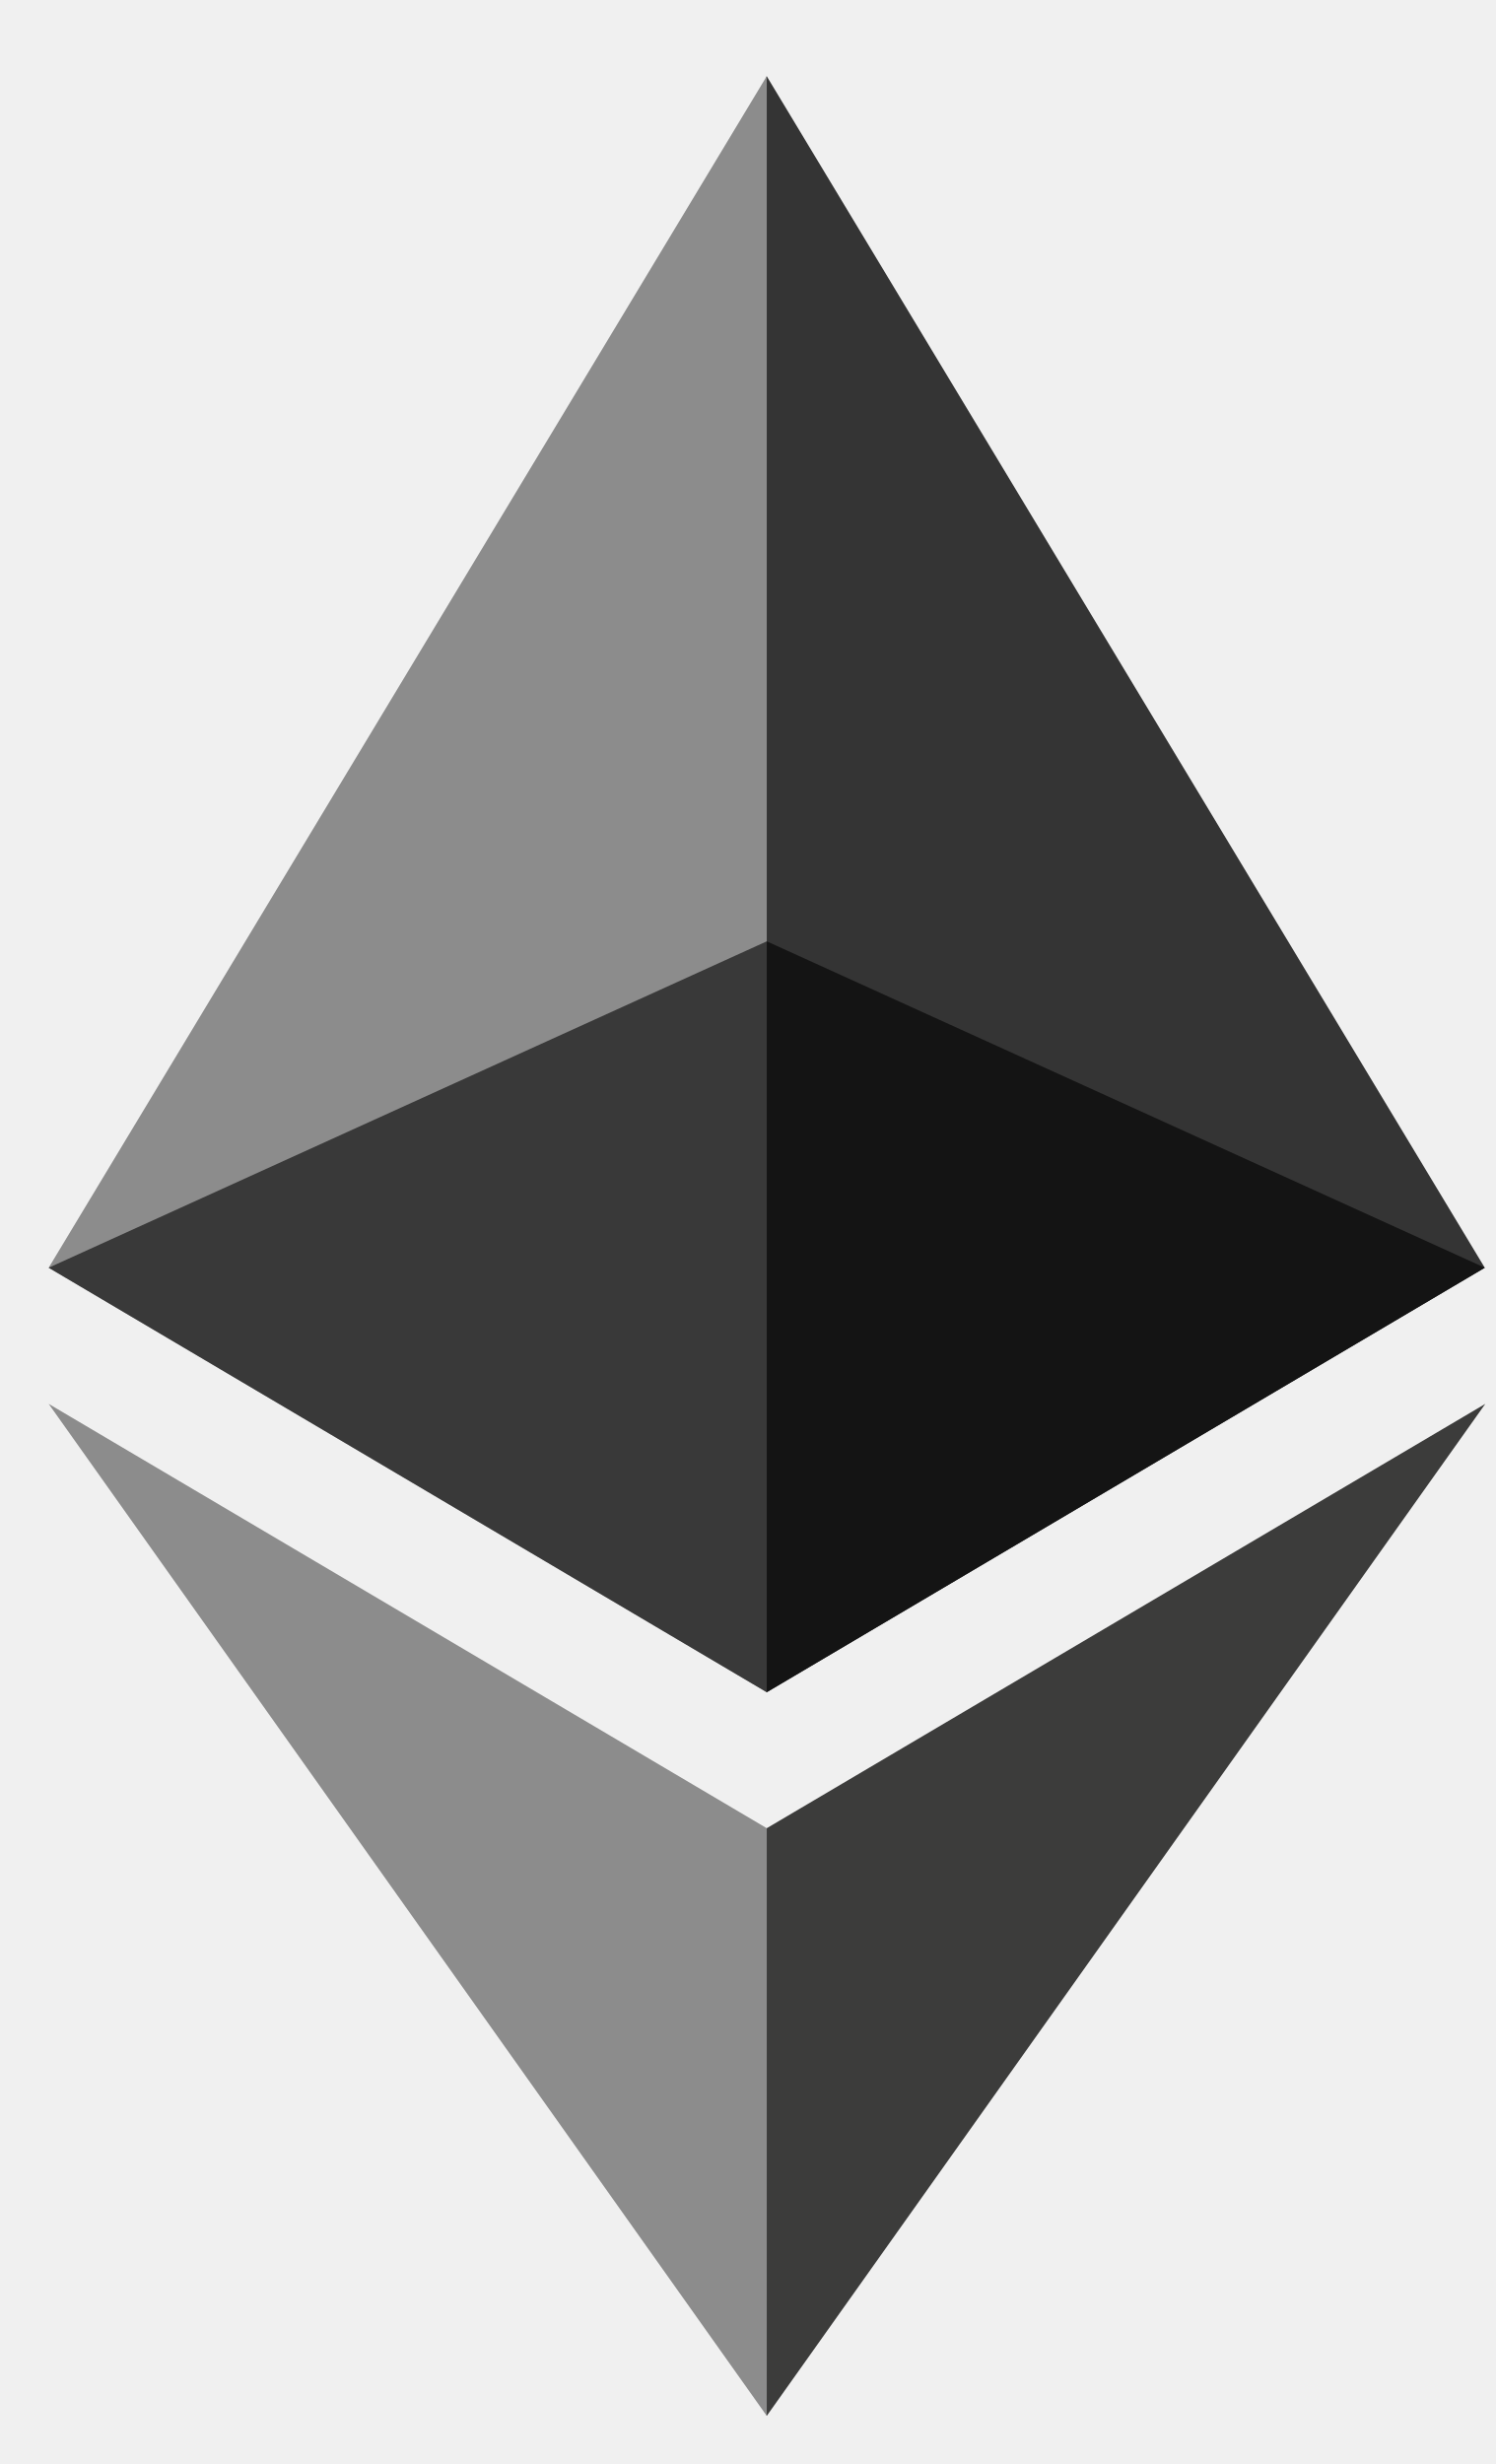
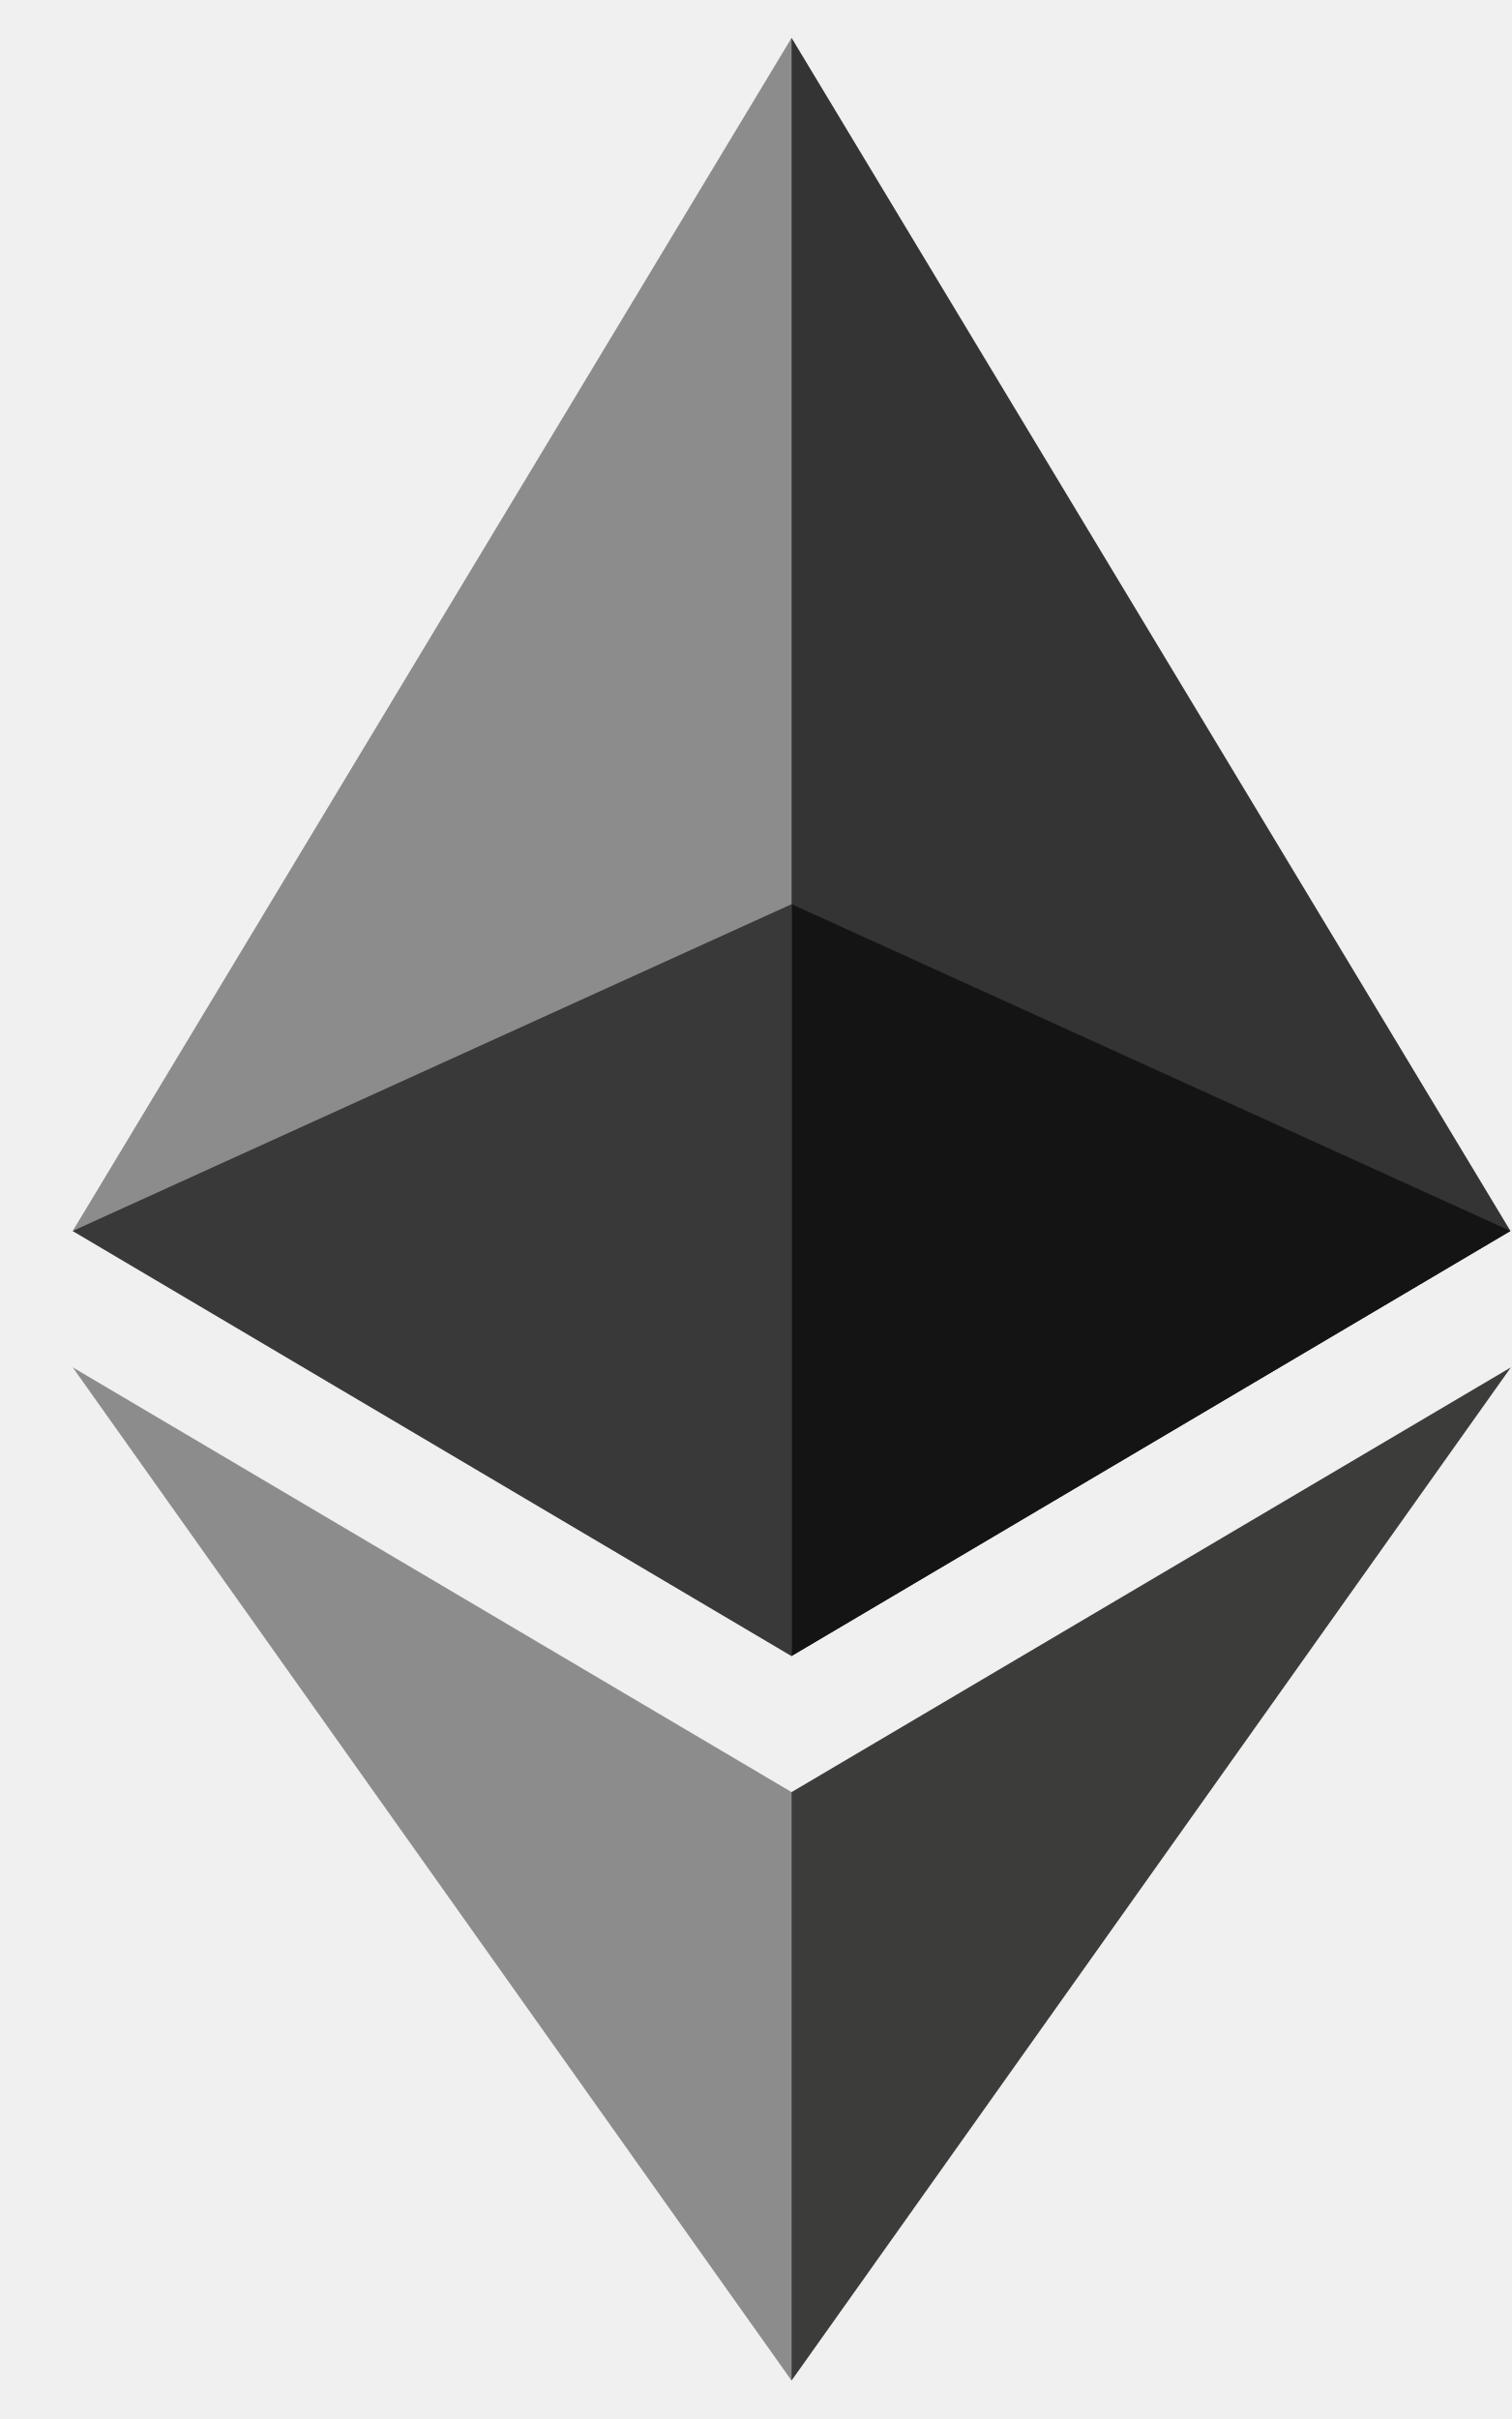
- <svg xmlns="http://www.w3.org/2000/svg" width="17" height="28" viewBox="0 0 17 28" fill="none">
-   <g clip-path="url(#clip0_876_1460)">
-     <path d="M8.713 0.865L8.535 1.471V19.052L8.713 19.23L16.874 14.406L8.713 0.865Z" fill="#343434" />
-     <path d="M8.714 0.865L0.553 14.406L8.714 19.23V10.696V0.865Z" fill="#8C8C8C" />
-     <path d="M8.714 20.775L8.613 20.897V27.16L8.714 27.453L16.88 15.953L8.714 20.775Z" fill="#3C3C3B" />
-     <path d="M8.714 27.453V20.775L0.553 15.953L8.714 27.453Z" fill="#8C8C8C" />
-     <path d="M8.714 19.23L16.875 14.406L8.714 10.697V19.23Z" fill="#141414" />
-     <path d="M0.553 14.406L8.714 19.23V10.697L0.553 14.406Z" fill="#393939" />
+ <svg xmlns="http://www.w3.org/2000/svg" width="20" height="32" viewBox="0 0 20 32" fill="none">
+   <g clip-path="url(#clip0_1053_12732)">
+     <path d="M10.474 0.501L10.267 1.208V21.699L10.474 21.906L19.986 16.284L10.474 0.501Z" fill="#343434" />
+     <path d="M10.474 0.501L0.962 16.284L10.474 21.907V11.96V0.501Z" fill="#8C8C8C" />
+     <path d="M10.474 23.707L10.357 23.85V31.15L10.474 31.491L19.992 18.088L10.474 23.707Z" fill="#3C3C3B" />
+     <path d="M10.474 31.492V23.707L0.962 18.088L10.474 31.492Z" fill="#8C8C8C" />
+     <path d="M10.474 21.906L19.986 16.284L10.474 11.961V21.906Z" fill="#141414" />
+     <path d="M0.962 16.284L10.474 21.907V11.961L0.962 16.284Z" fill="#393939" />
  </g>
  <defs>
-     <clipPath id="clip0_876_1460">
-       <rect width="16.329" height="26.595" fill="white" transform="translate(0.551758 0.864868)" />
+     <clipPath id="clip0_1053_12732">
+       <rect width="19.032" height="30.997" fill="white" transform="translate(0.960938 0.501343)" />
    </clipPath>
  </defs>
</svg>
